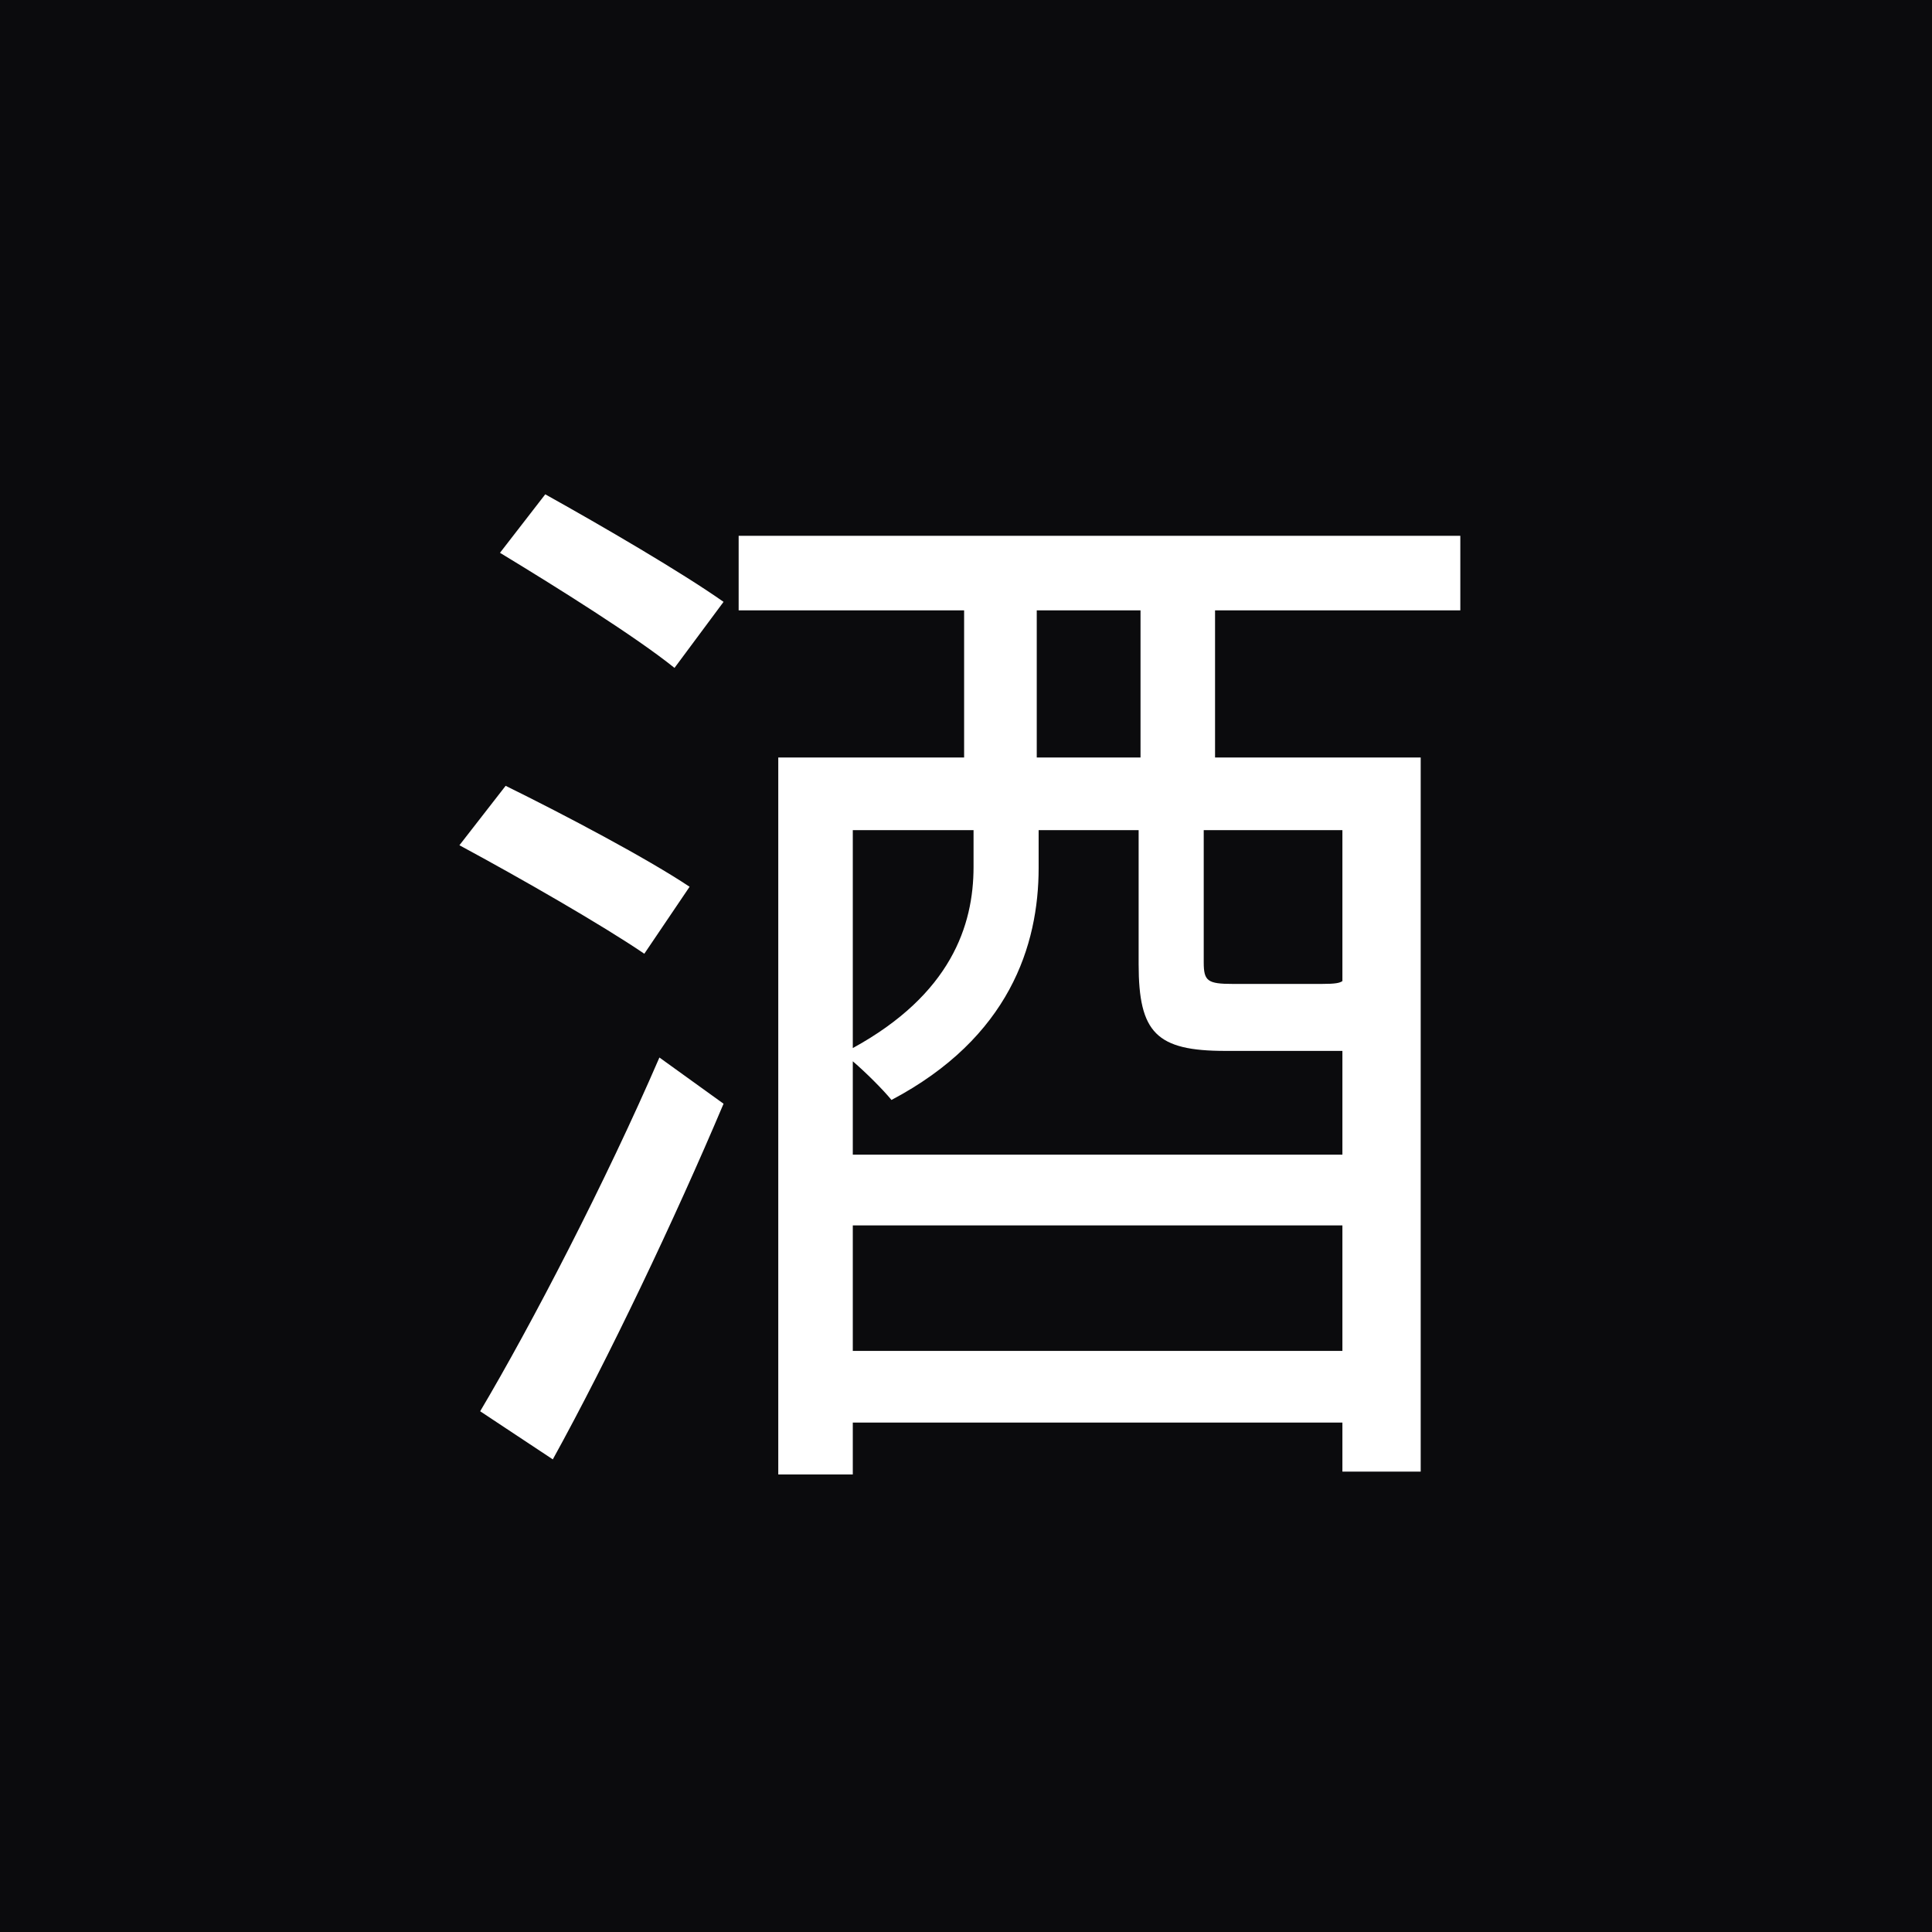
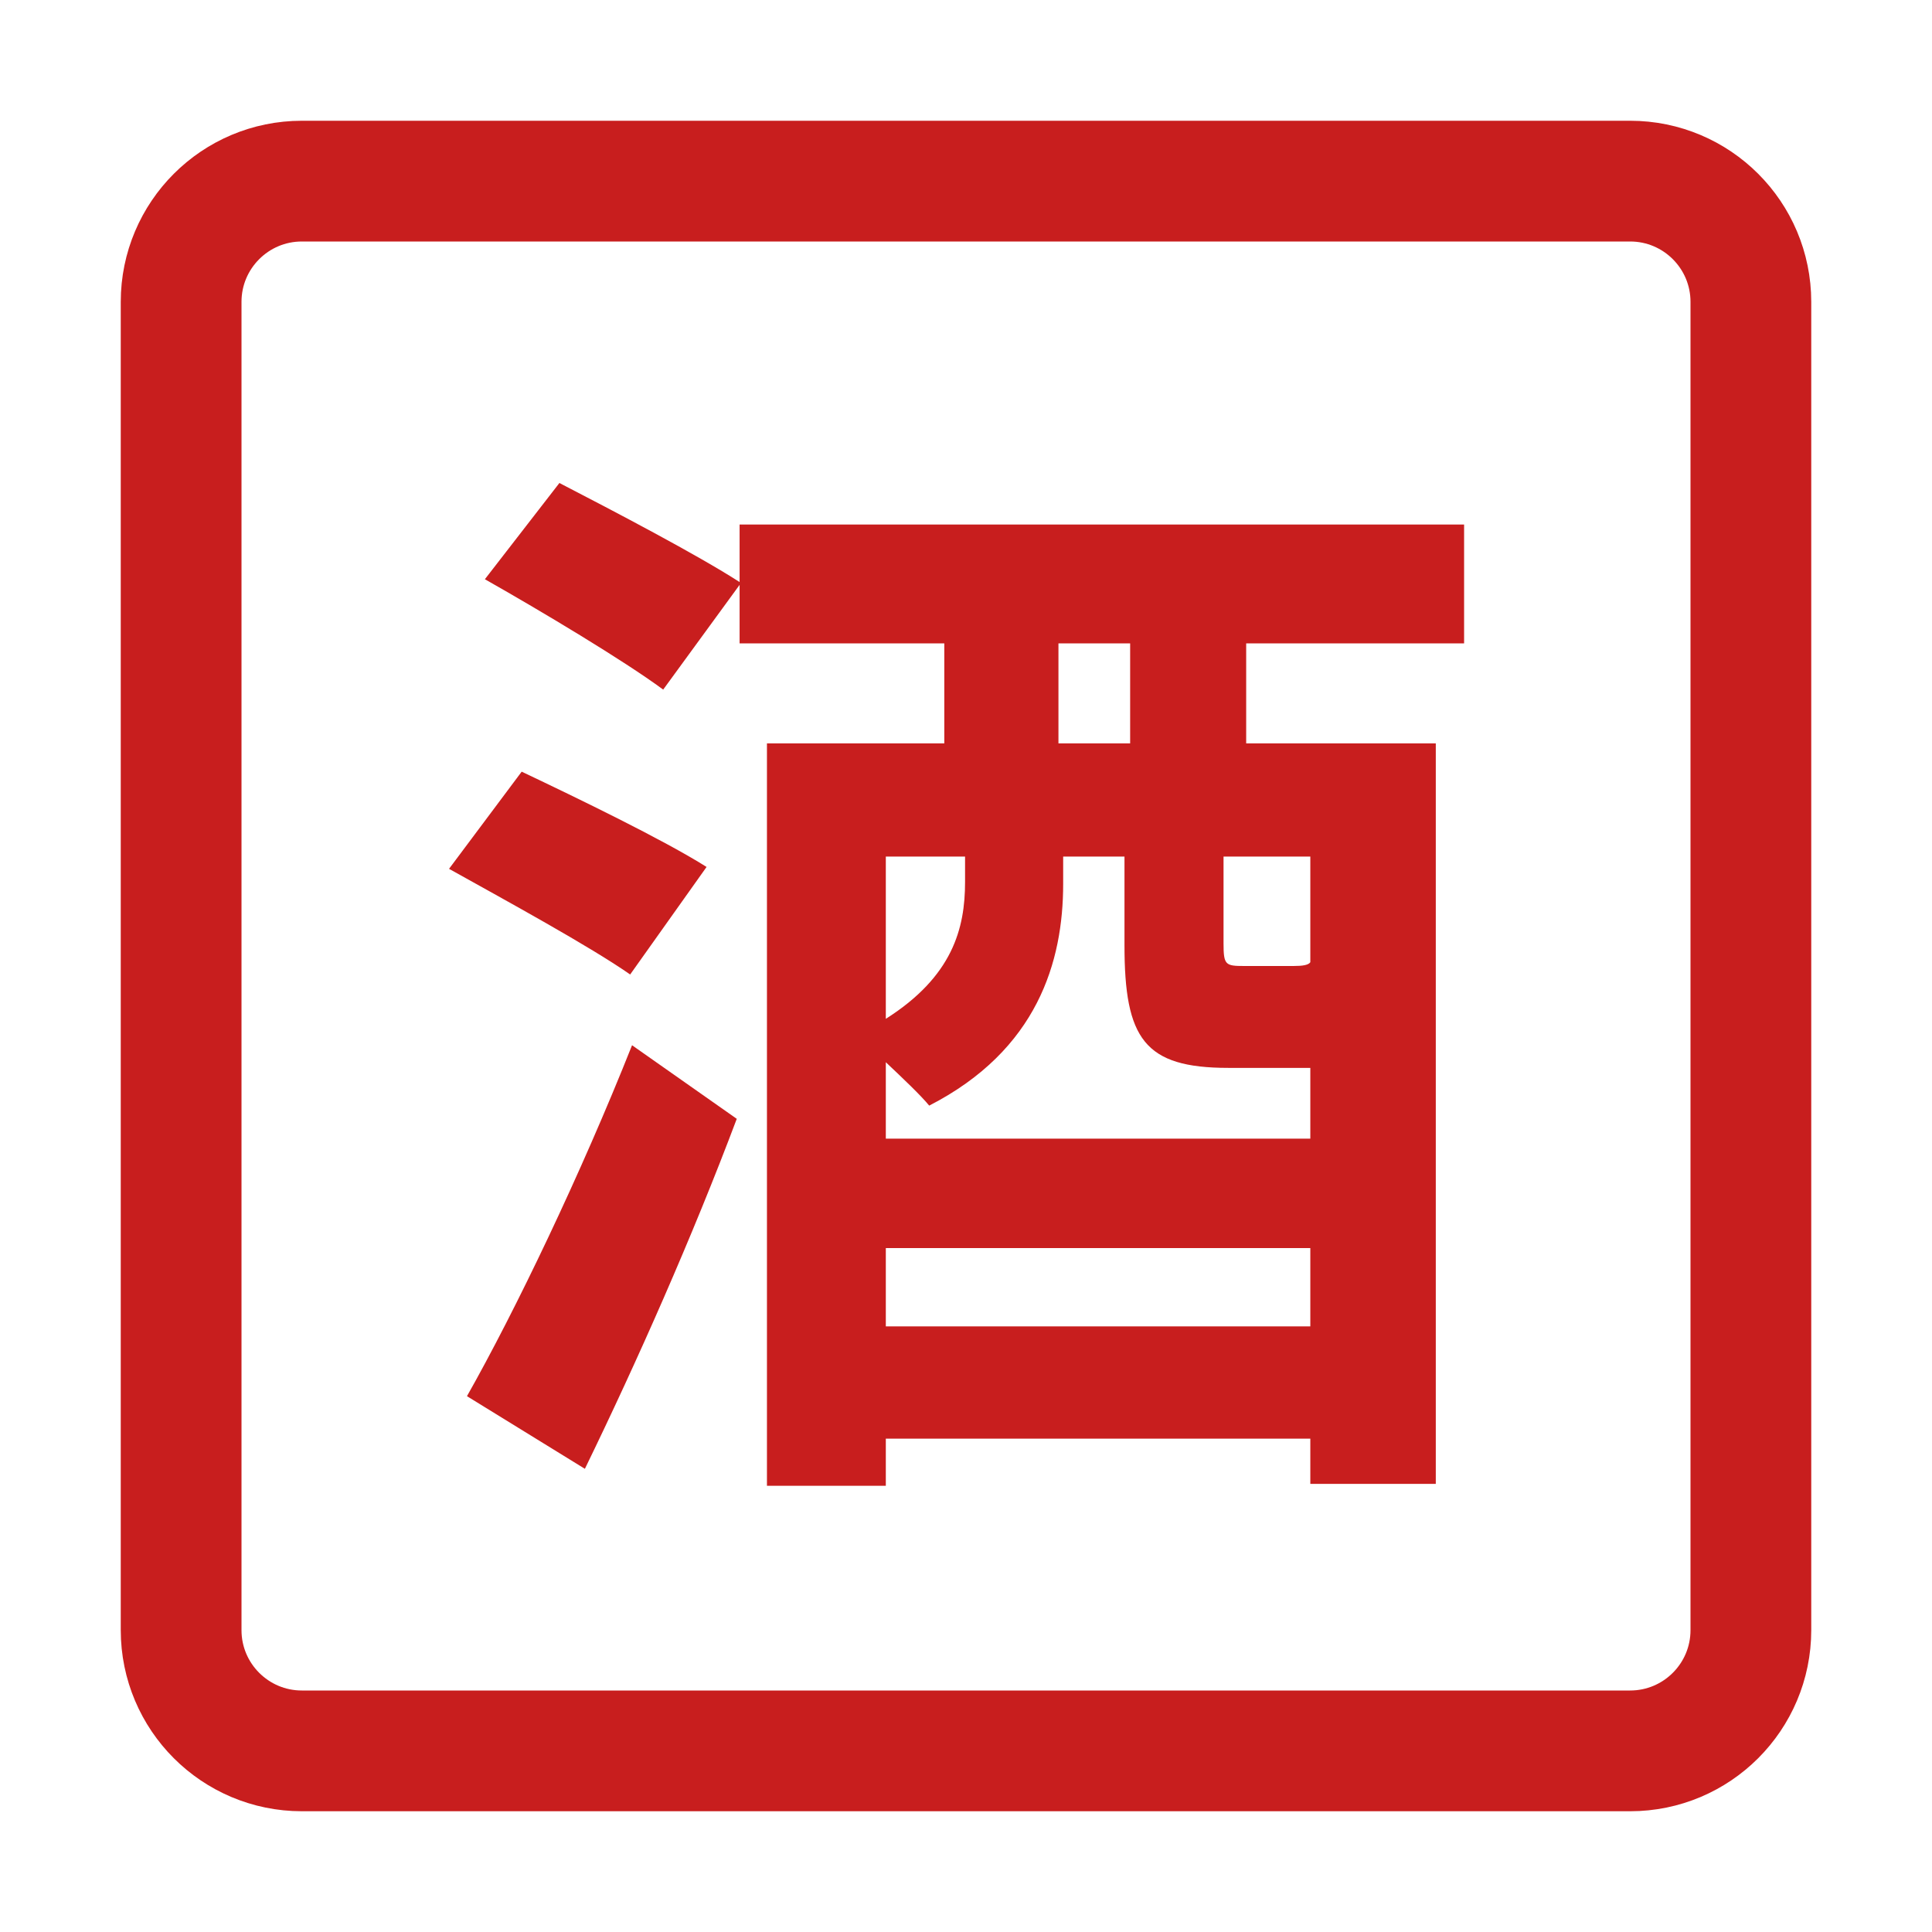
<svg xmlns="http://www.w3.org/2000/svg" viewBox="0 0 32 32">
-   <rect width="32" height="32" fill="#0b0b0d" />
-   <text x="16" y="23" text-anchor="middle" font-size="18" fill="#ffffff" font-family="serif">酒</text>
+   <rect width="32" height="32" fill="#ffffff" />
+   <rect x="3" y="3" width="26" height="26" rx="2" fill="none" stroke="#c81e1e" stroke-width="2" />
+   <text x="16" y="23" text-anchor="middle" font-size="18" font-family="serif" font-weight="700" fill="#c81e1e">酒</text>
</svg>
